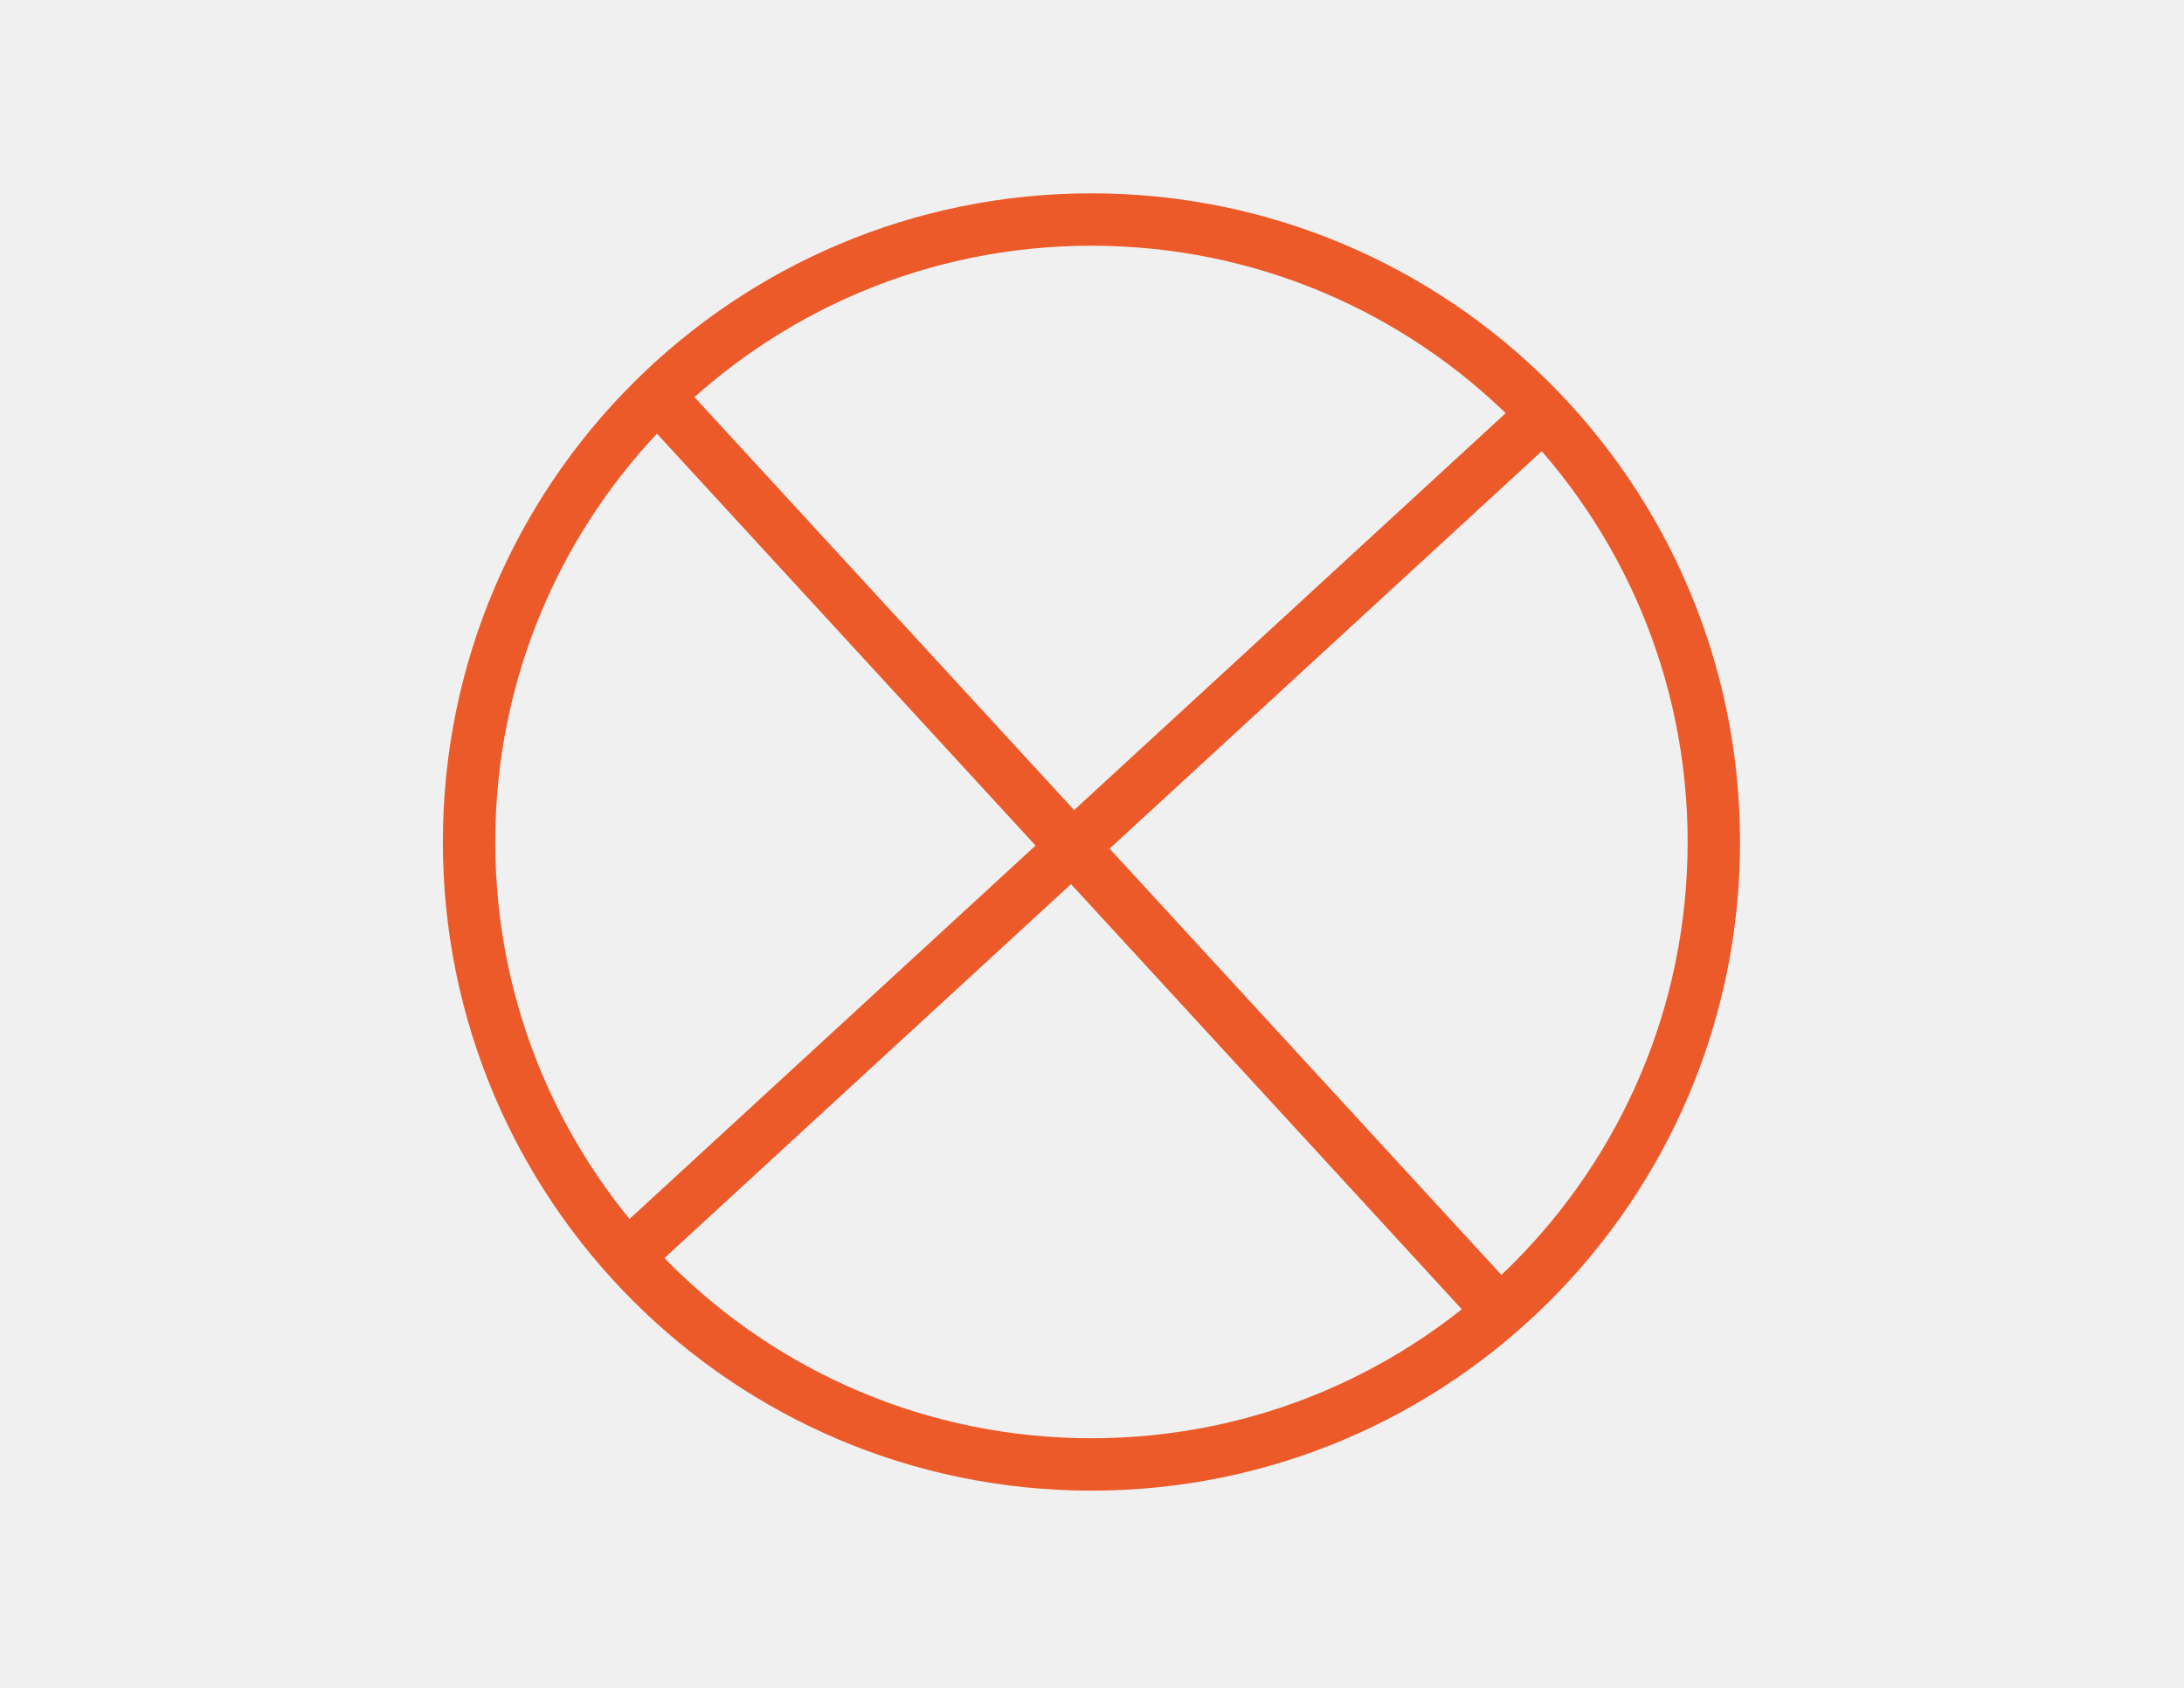
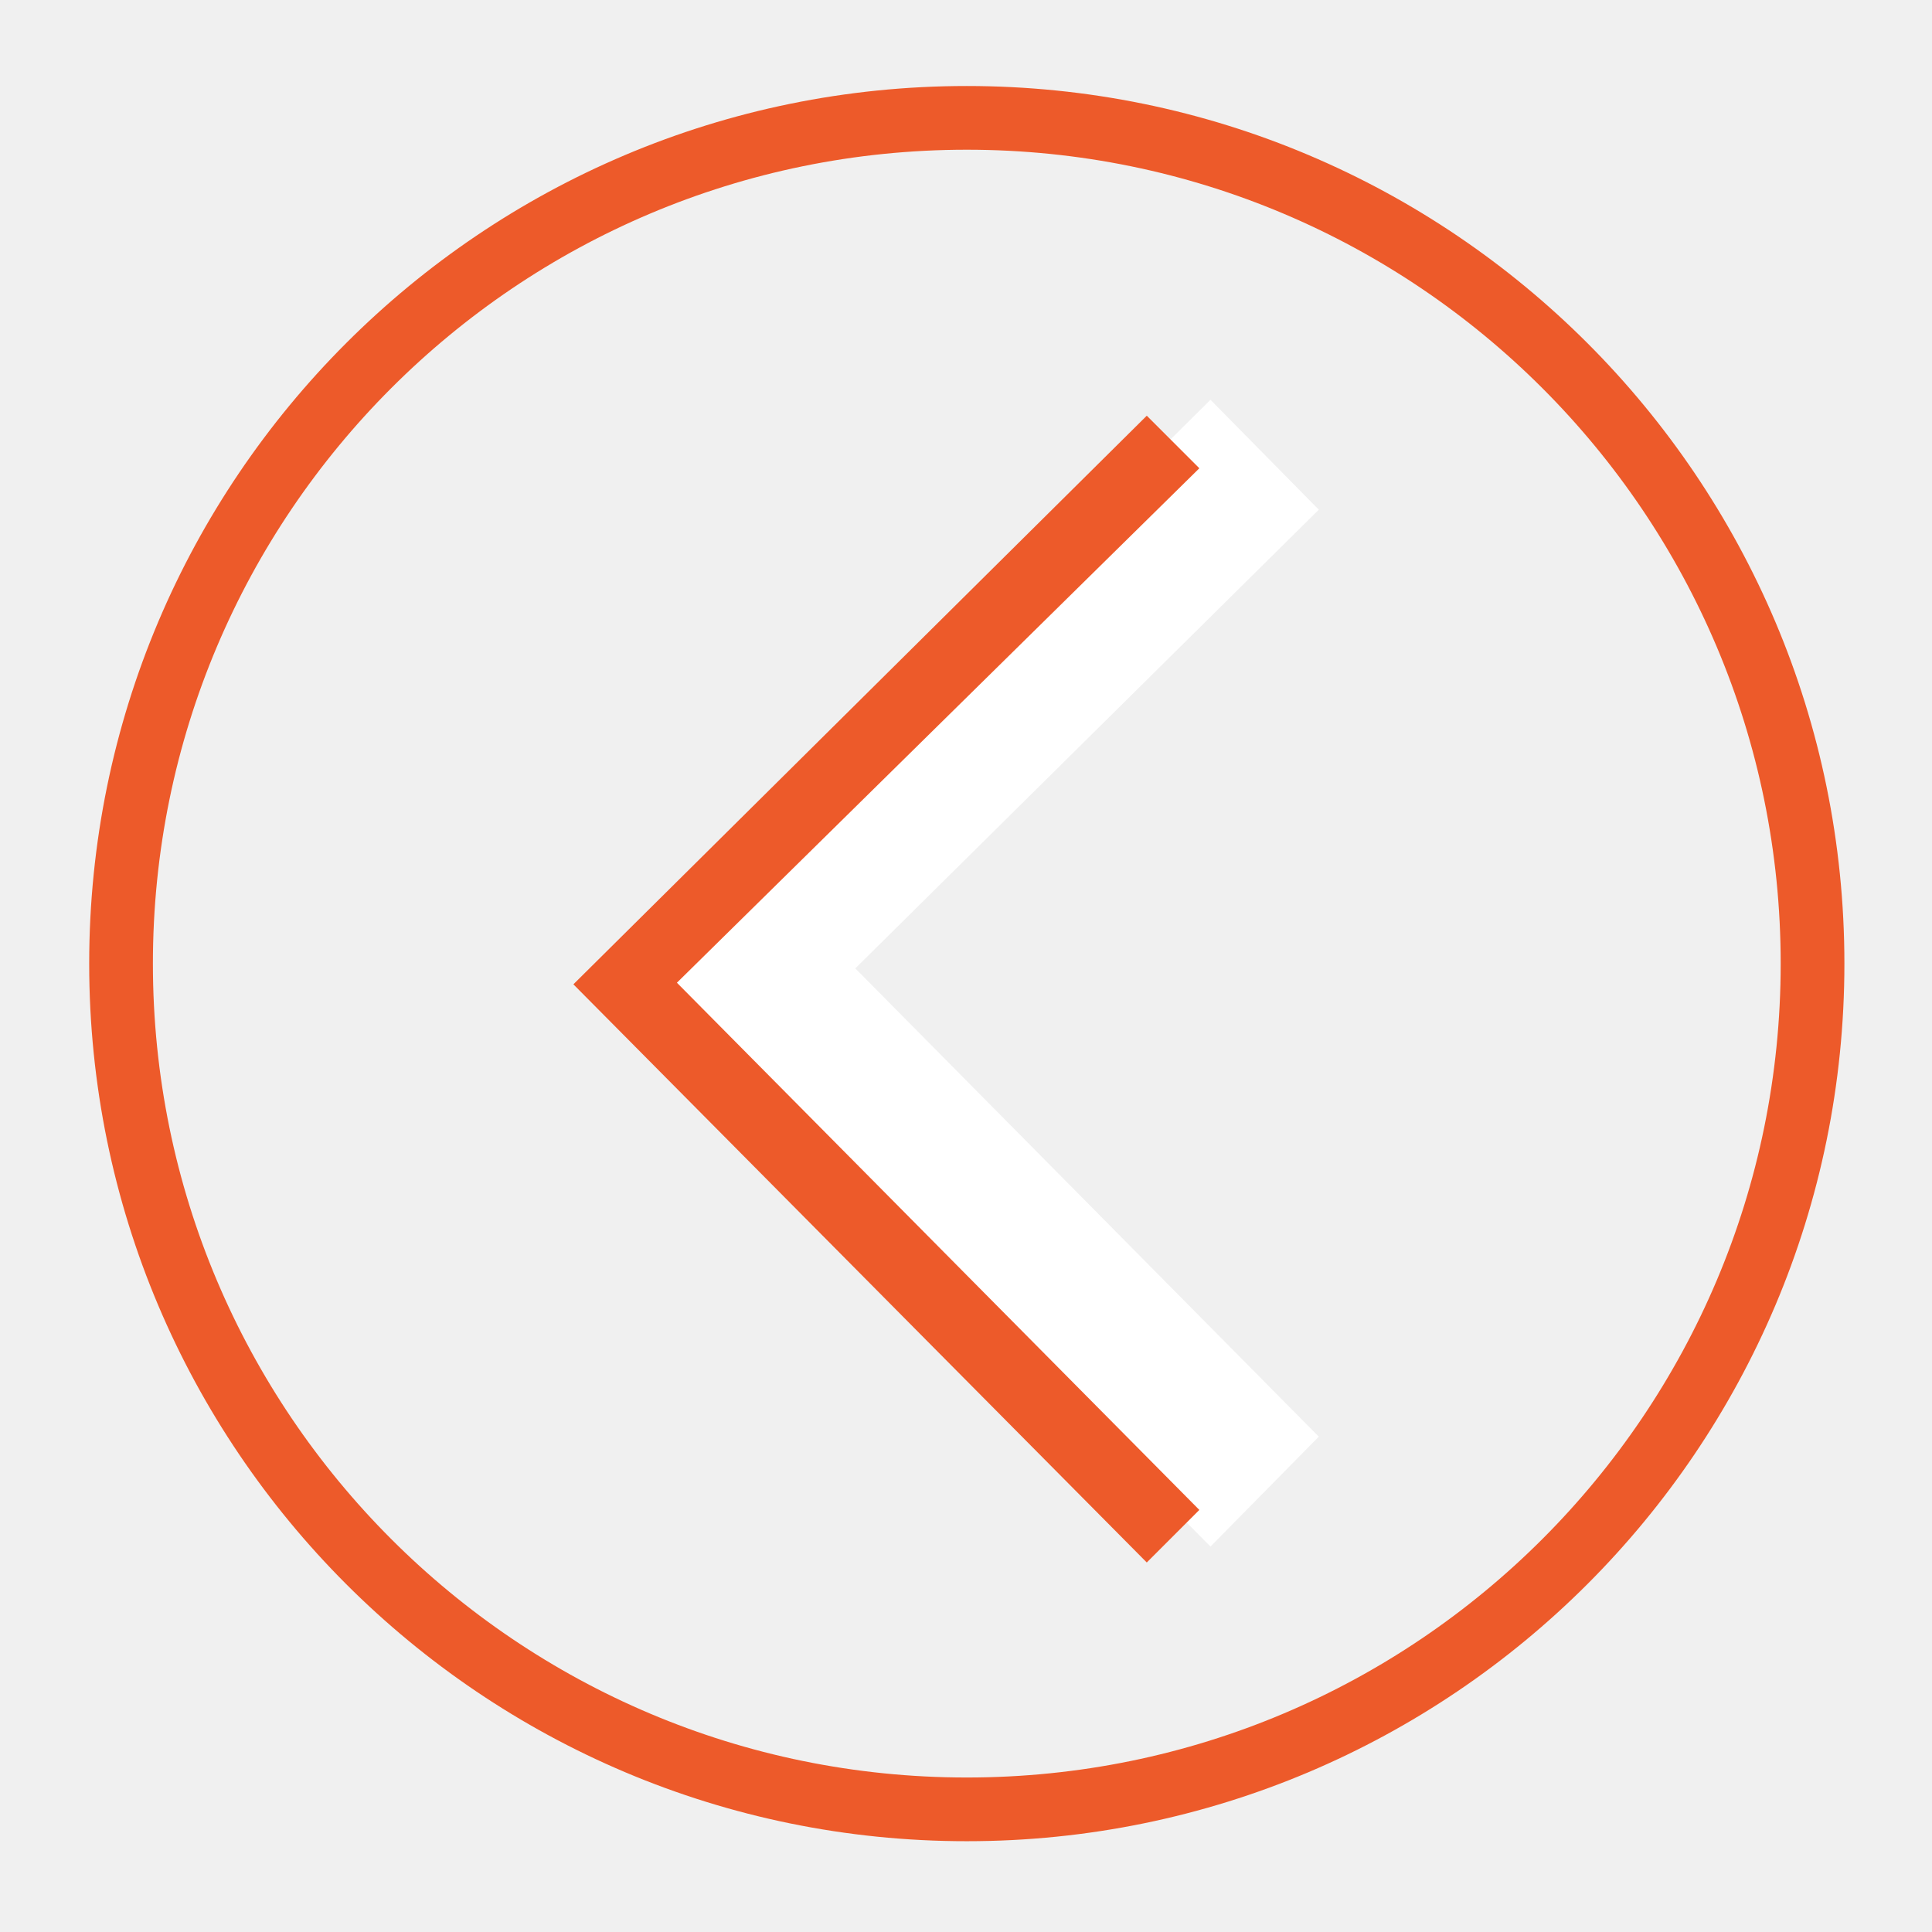
- <svg xmlns="http://www.w3.org/2000/svg" version="1.1" id="Layer_1" x="0px" y="0px" viewBox="0 0 792 612" enable-background="new 0 0 792 612" xml:space="preserve">
-   <circle fill="none" stroke="#ED5A2A" stroke-width="19" stroke-miterlimit="10" cx="395.8" cy="305.3" r="225.7" />
-   <line fill="none" stroke="#ED5A2A" stroke-width="19" stroke-miterlimit="10" x1="238.5" y1="143.5" x2="543.9" y2="475.7" />
-   <line fill="none" stroke="#ED5A2A" stroke-width="19" stroke-miterlimit="10" x1="558.1" y1="151.6" x2="225.9" y2="457.1" />
+ <svg xmlns="http://www.w3.org/2000/svg" version="1.1" id="Layer_1" x="0px" y="0px" viewBox="65.3 11.3 121.3 121.3" enable-background="new 65.3 11.3 121.3 121.3" xml:space="preserve">
+   <circle fill="none" stroke="#ED5A2A" stroke-width="4" stroke-miterlimit="10" cx="126" cy="71.8" r="53.1" />
+   <line fill="none" stroke="#ED5A2A" stroke-width="19" stroke-miterlimit="10" x1="248.2" y1="-117.6" x2="320" y2="-39.5" />
+   <line fill="none" stroke="#ED5A2A" stroke-width="19" stroke-miterlimit="10" x1="323.4" y1="-115.7" x2="245.2" y2="-43.8" />
+   <polygon fill="#FFFFFF" points="141.3,36.4 105.3,72.1 141.3,108.4 148.1,101.5 119,72.1 148.1,43.3 " />
+   <rect x="100.3" y="31.5" fill="none" width="52.7" height="81.8" />
+   <polygon fill="#ED5A2A" points="137.3,37.4 101.3,73.1 137.3,109.4 140.6,106.1 107.8,73 140.6,40.7 " />
</svg>
